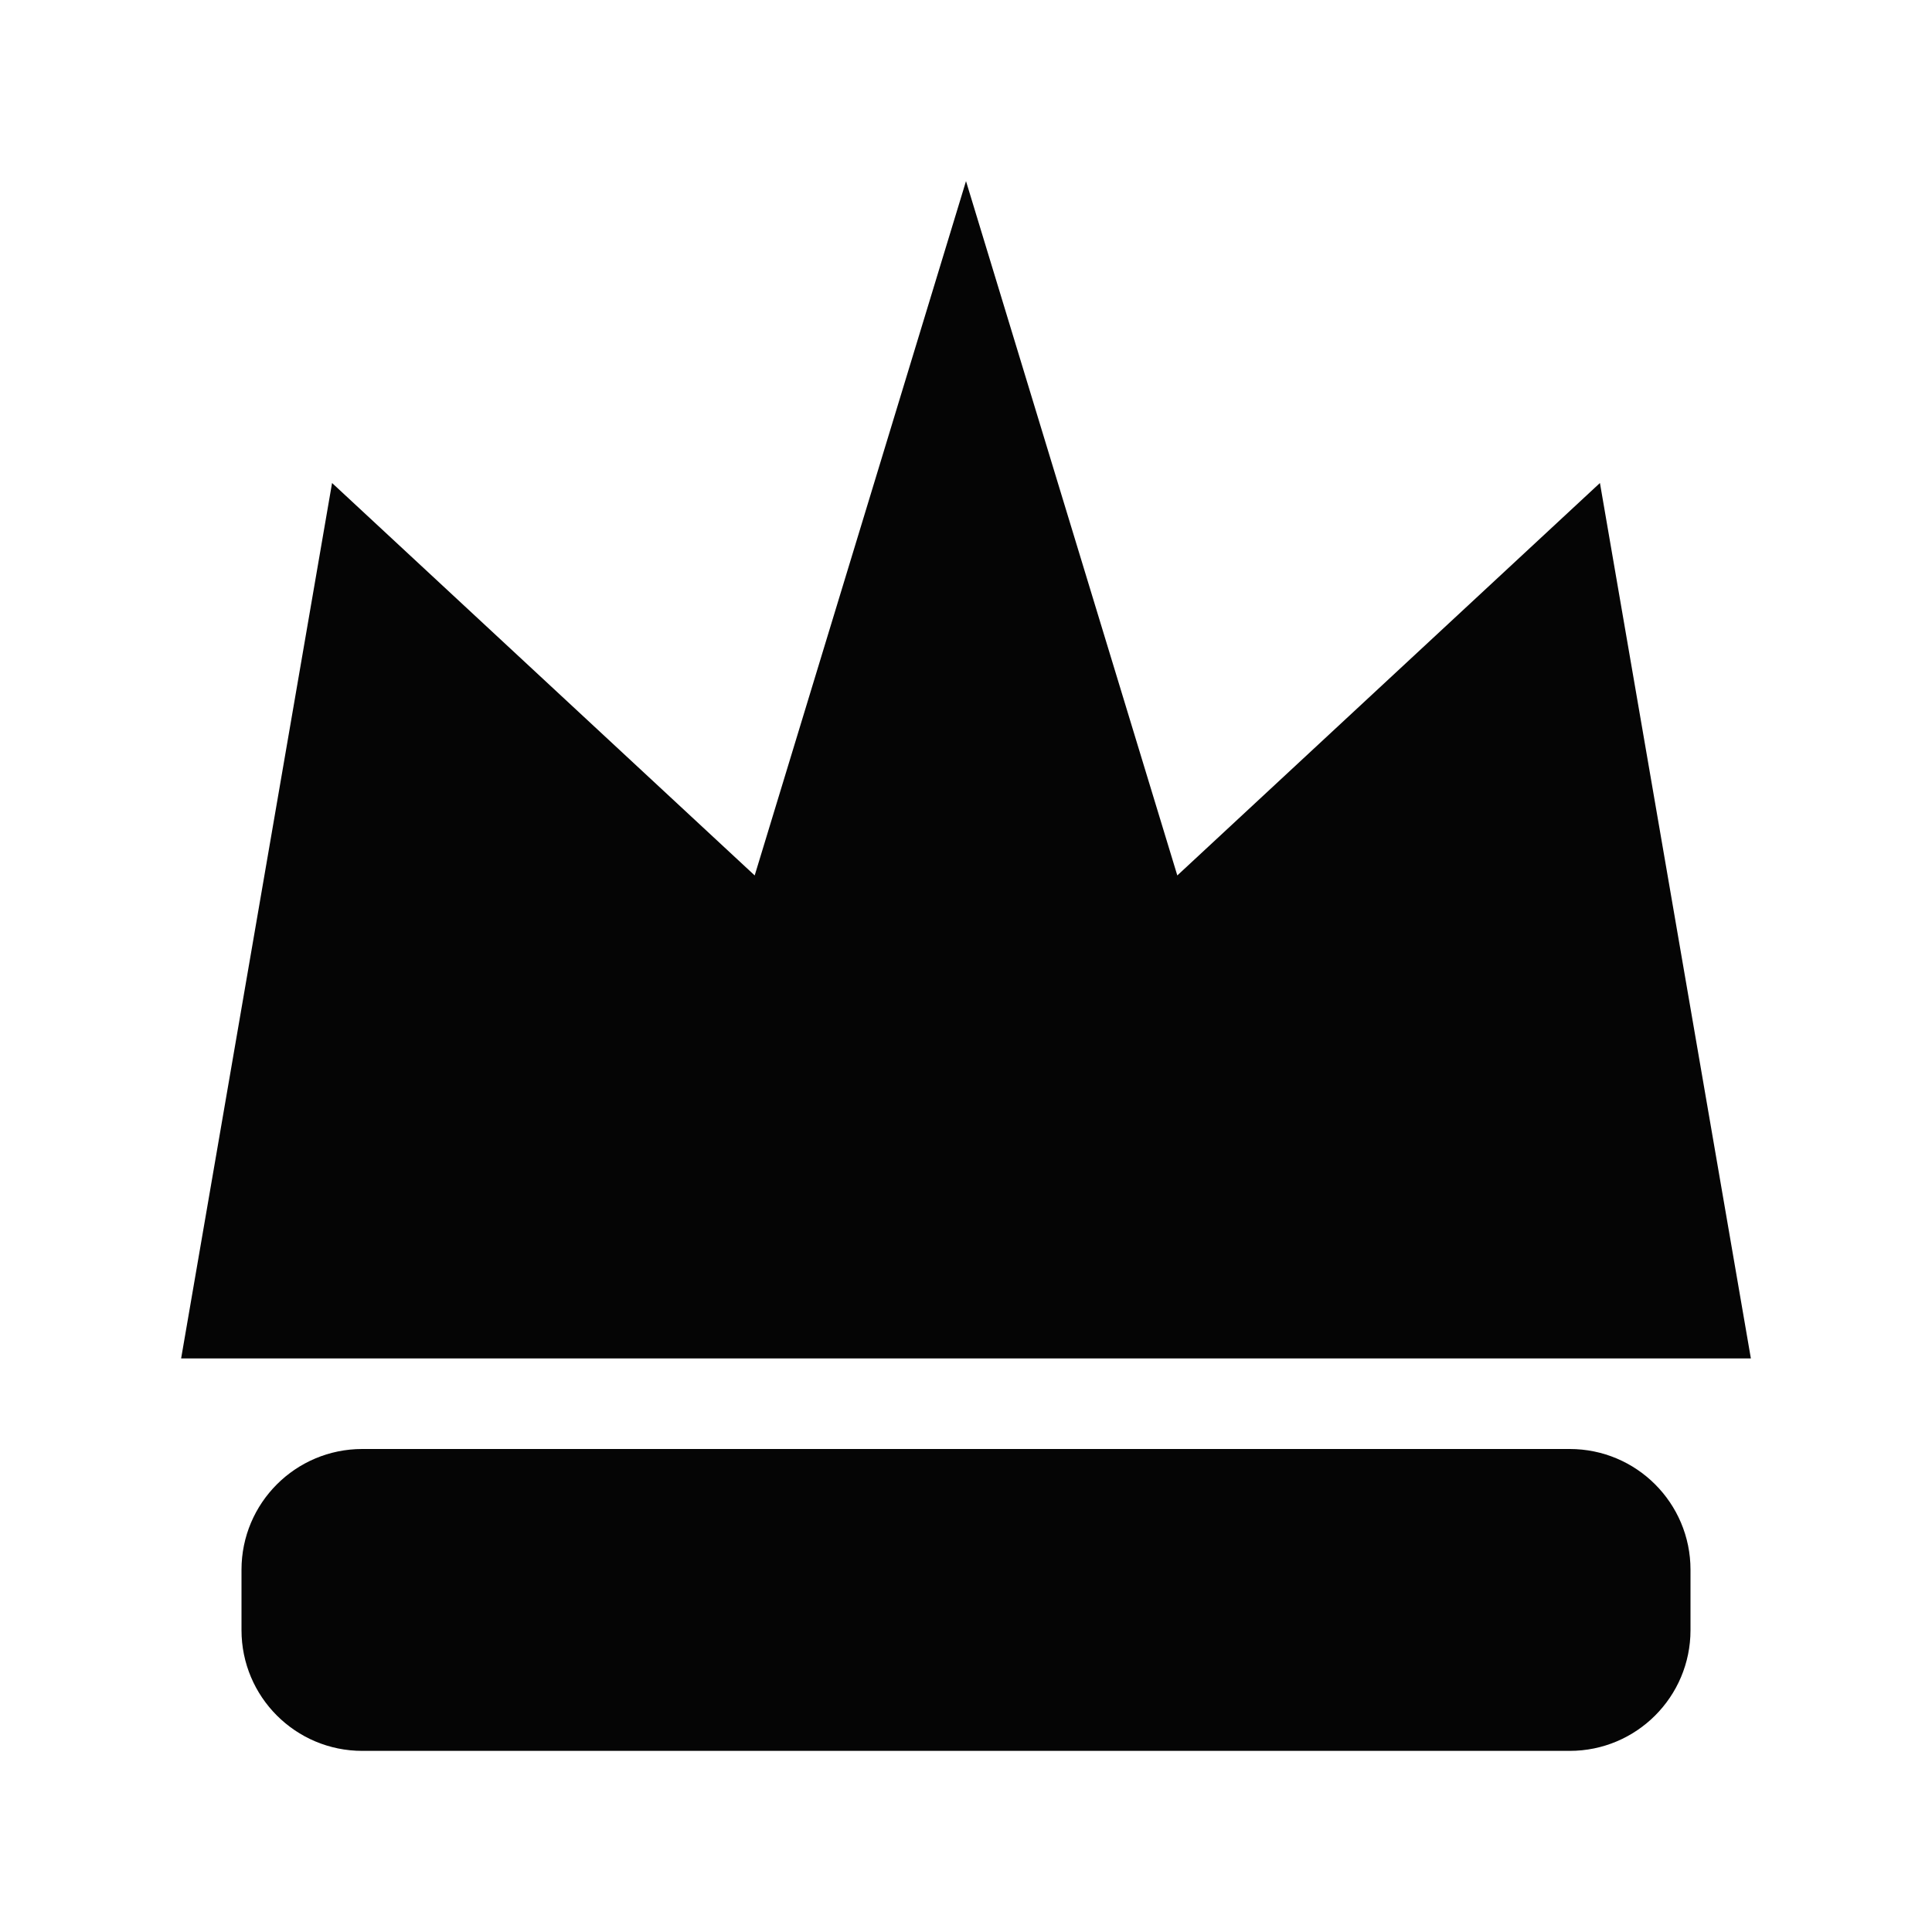
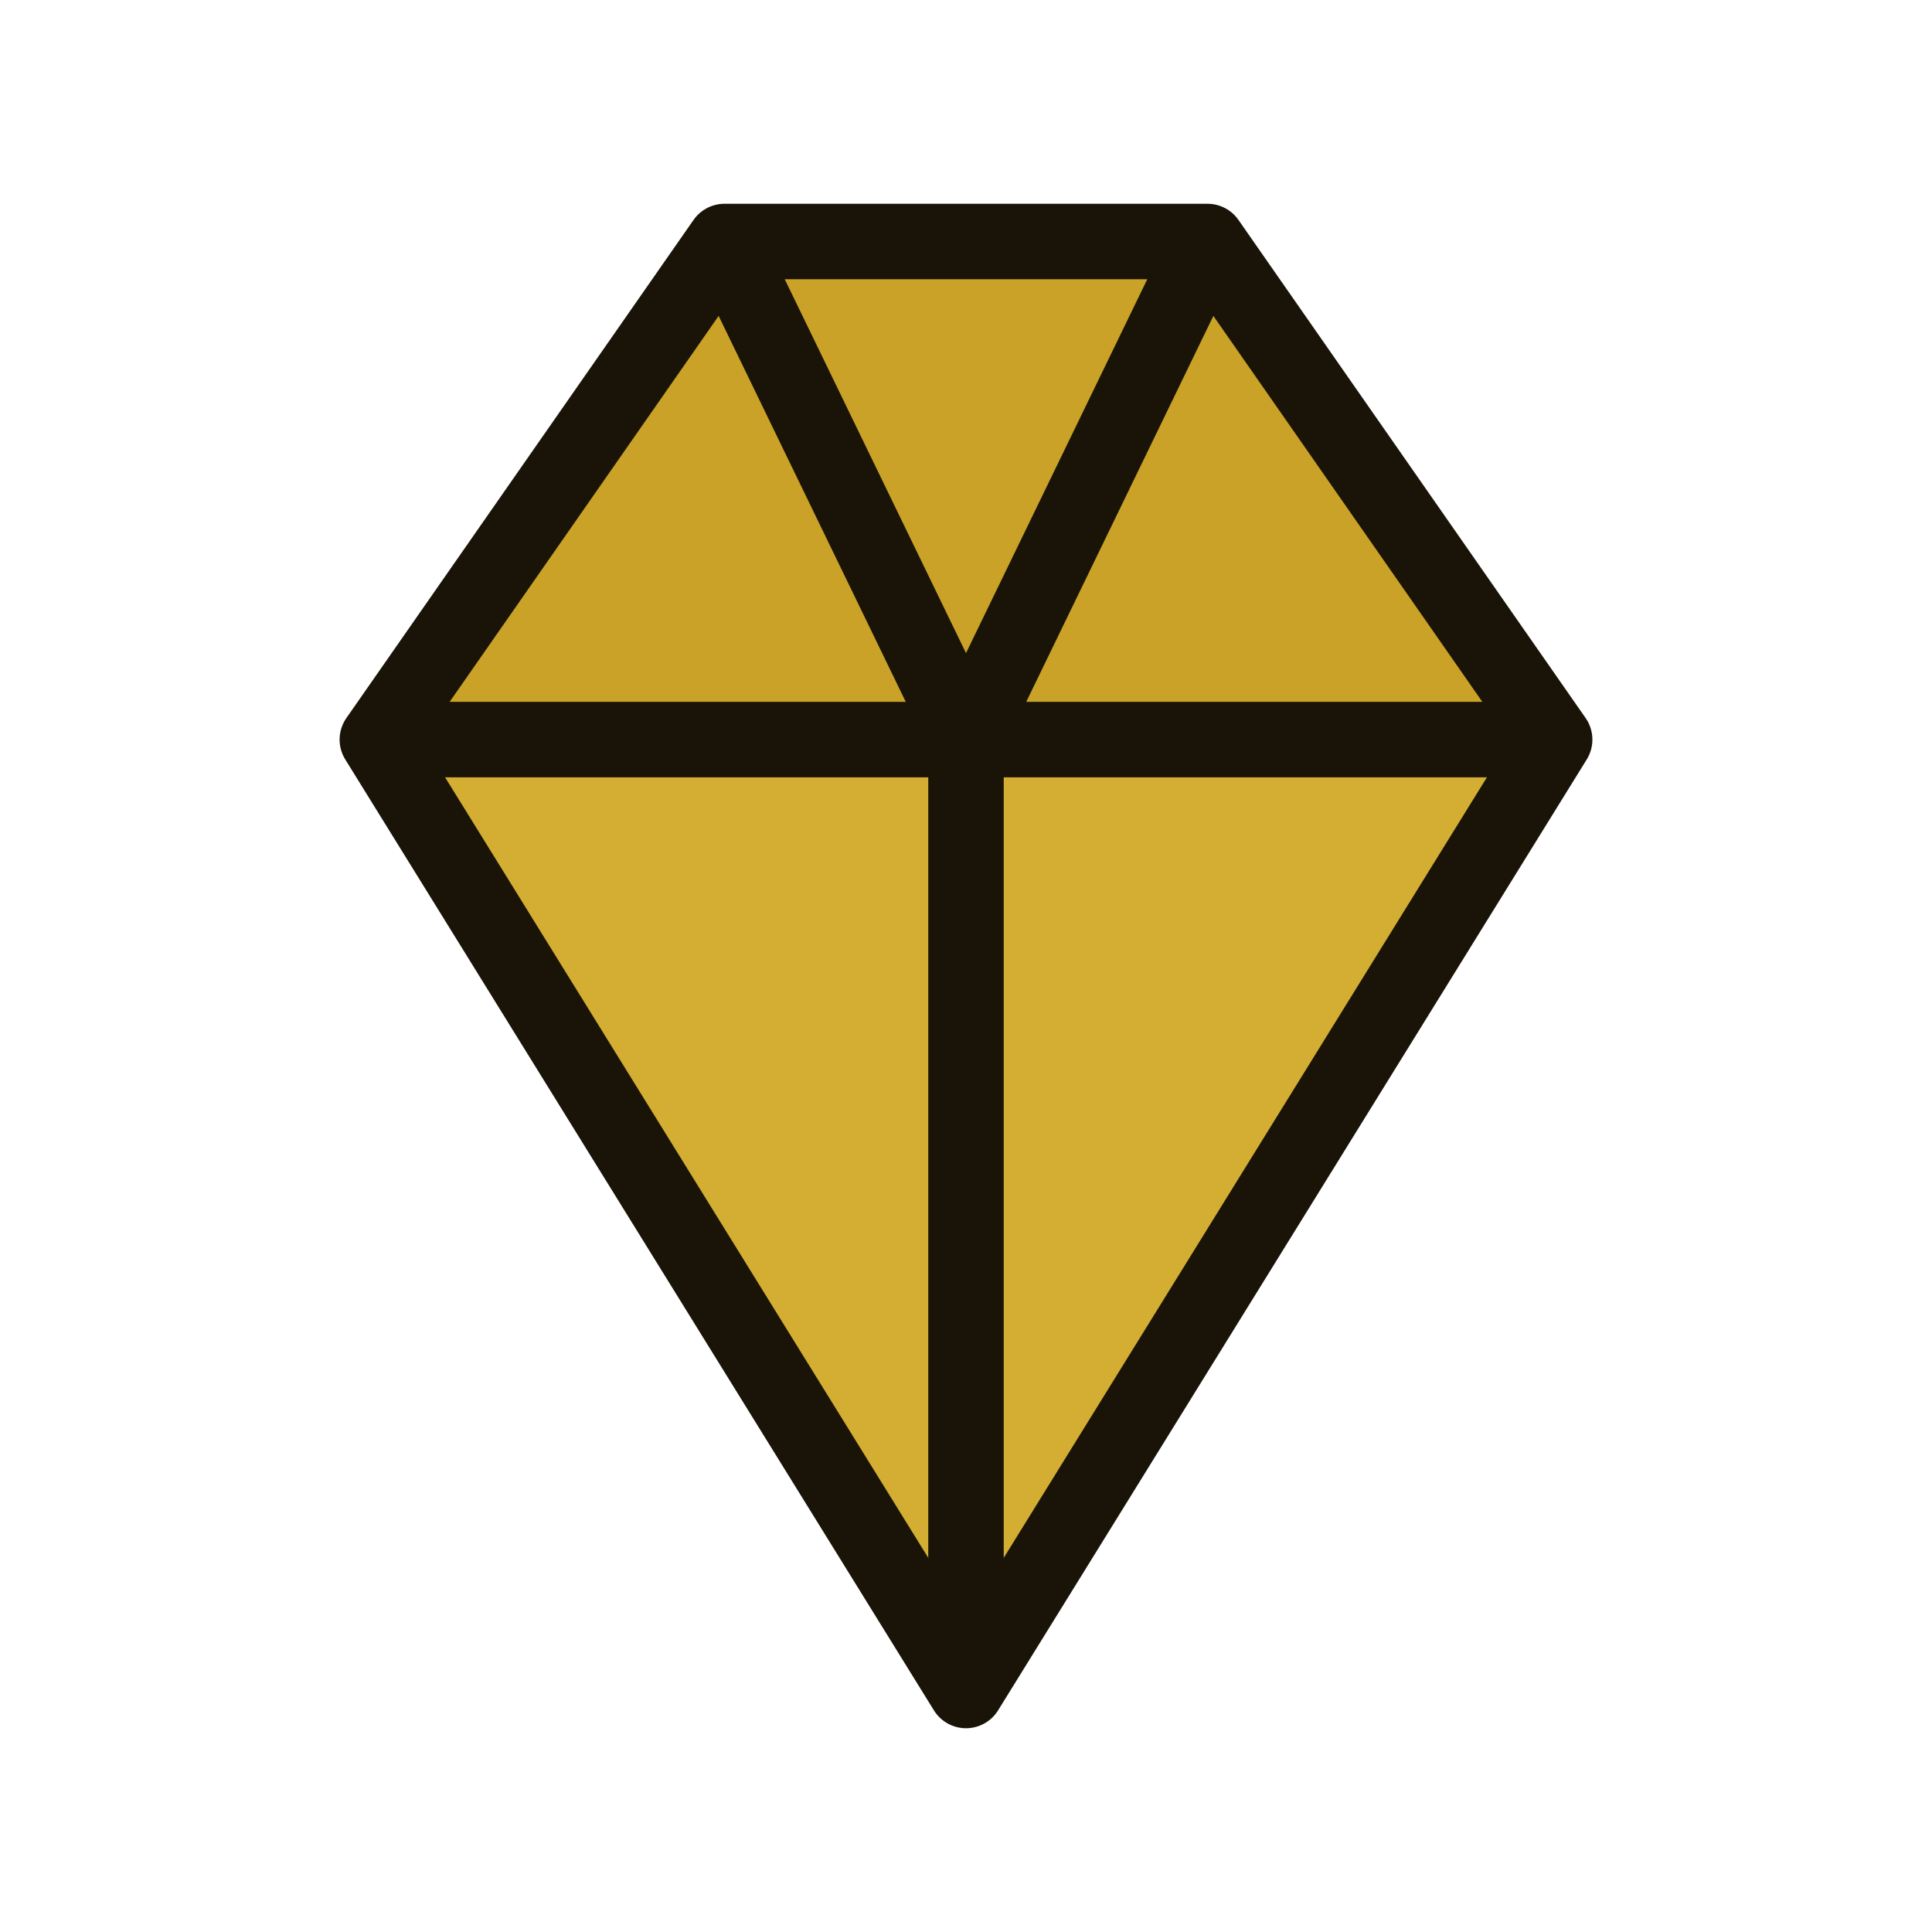
- <svg xmlns="http://www.w3.org/2000/svg" viewBox="0 0 64 64" role="img" aria-label="LarpKing">
-   <path fill="#050505" d="M6 45 11 16l14 13 7-23 7 23 14-13 5 29H6Z" />
-   <rect x="8" y="48" width="48" height="10" rx="4" fill="#050505" />
+ <svg xmlns="http://www.w3.org/2000/svg" viewBox="0 0 64 64" role="img" aria-label="LuxeFlexIA">
+   <path fill="#c9a227" d="M12.5 24.5 24 8h16l11.5 16.5L32 56 12.5 24.5Z" />
+   <path fill="#e8c547" d="M12.5 24.5h39L32 56 12.5 24.5Z" opacity="0.35" />
+   <path fill="none" stroke="#1a1408" stroke-width="2.5" stroke-linejoin="round" d="M12.5 24.5 24 8h16l11.5 16.5L32 56 12.5 24.5Z" />
+   <path fill="none" stroke="#1a1408" stroke-width="2.5" stroke-linejoin="round" d="M12.5 24.5h39M24 8l8 16.5L40 8M32 24.5V56" />
</svg>
